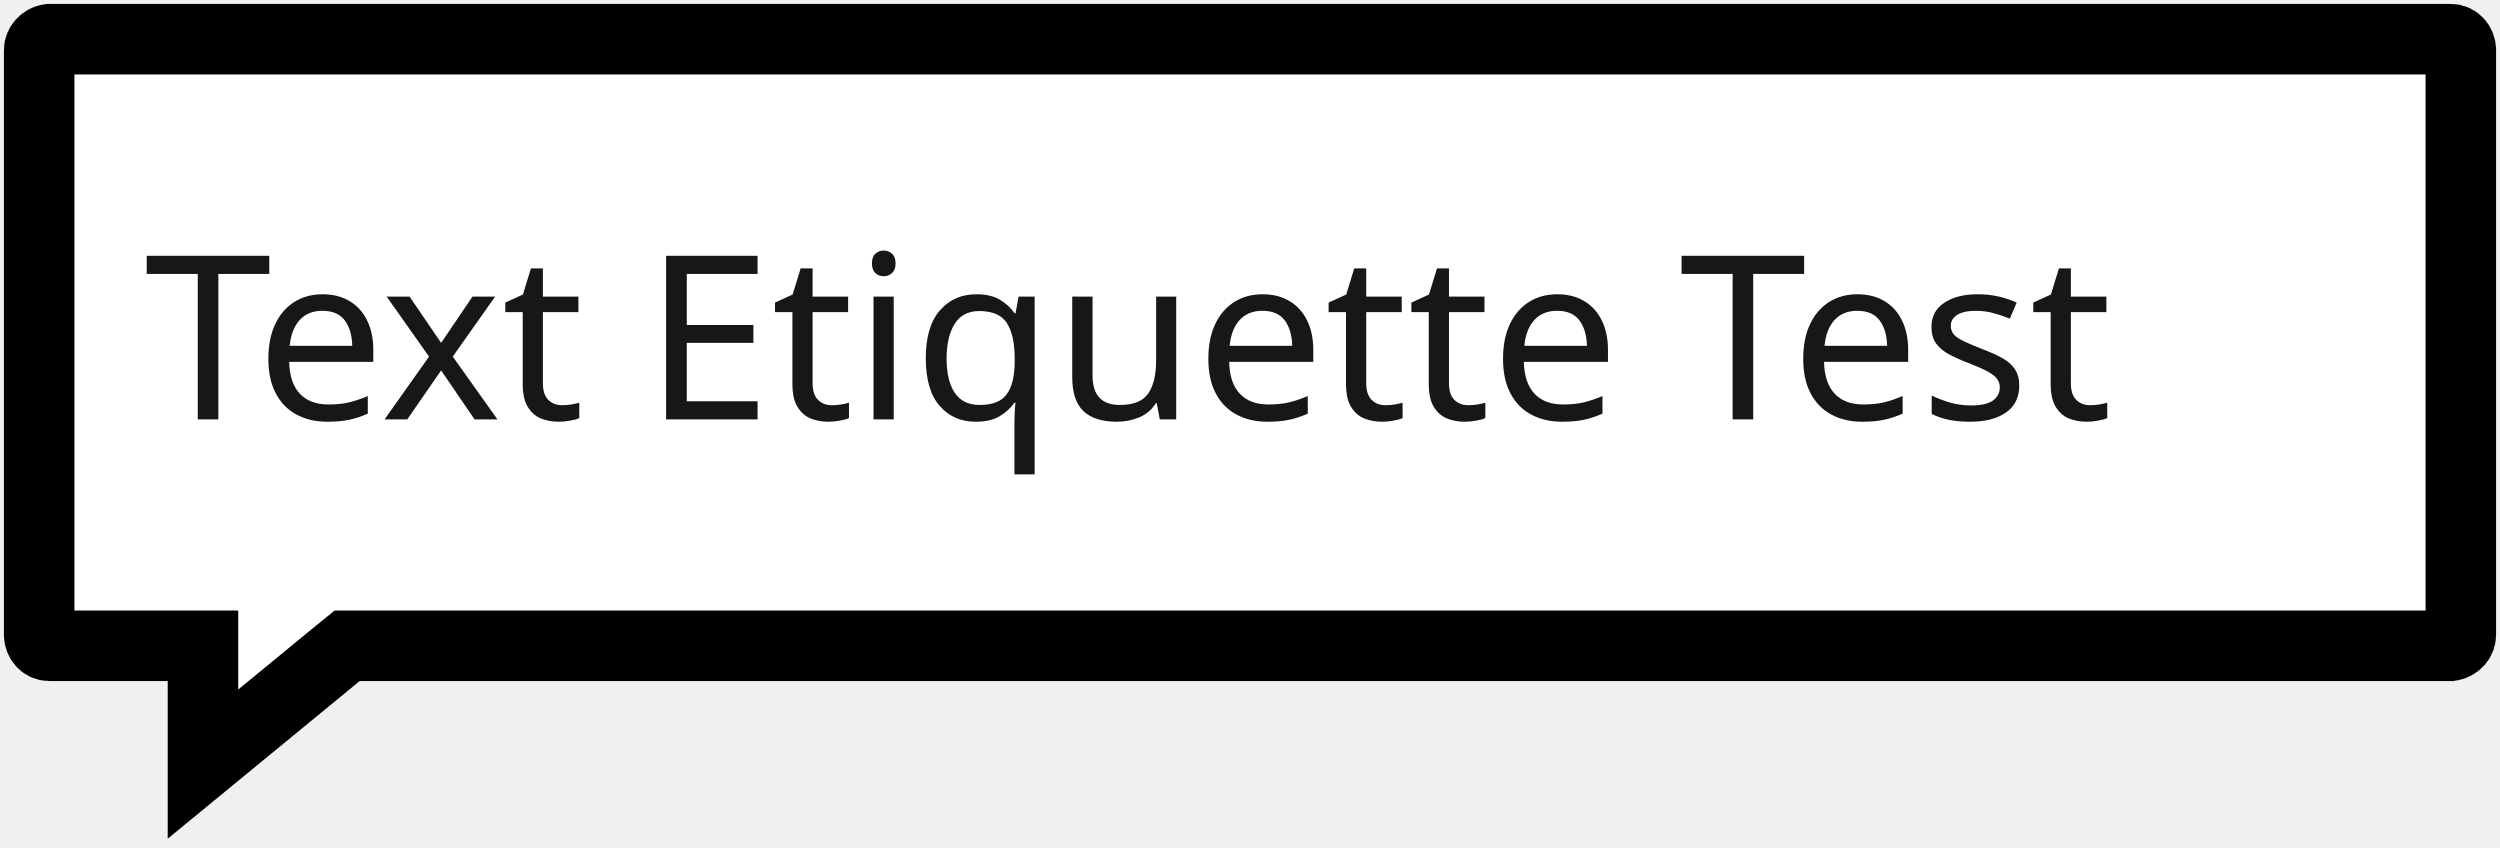
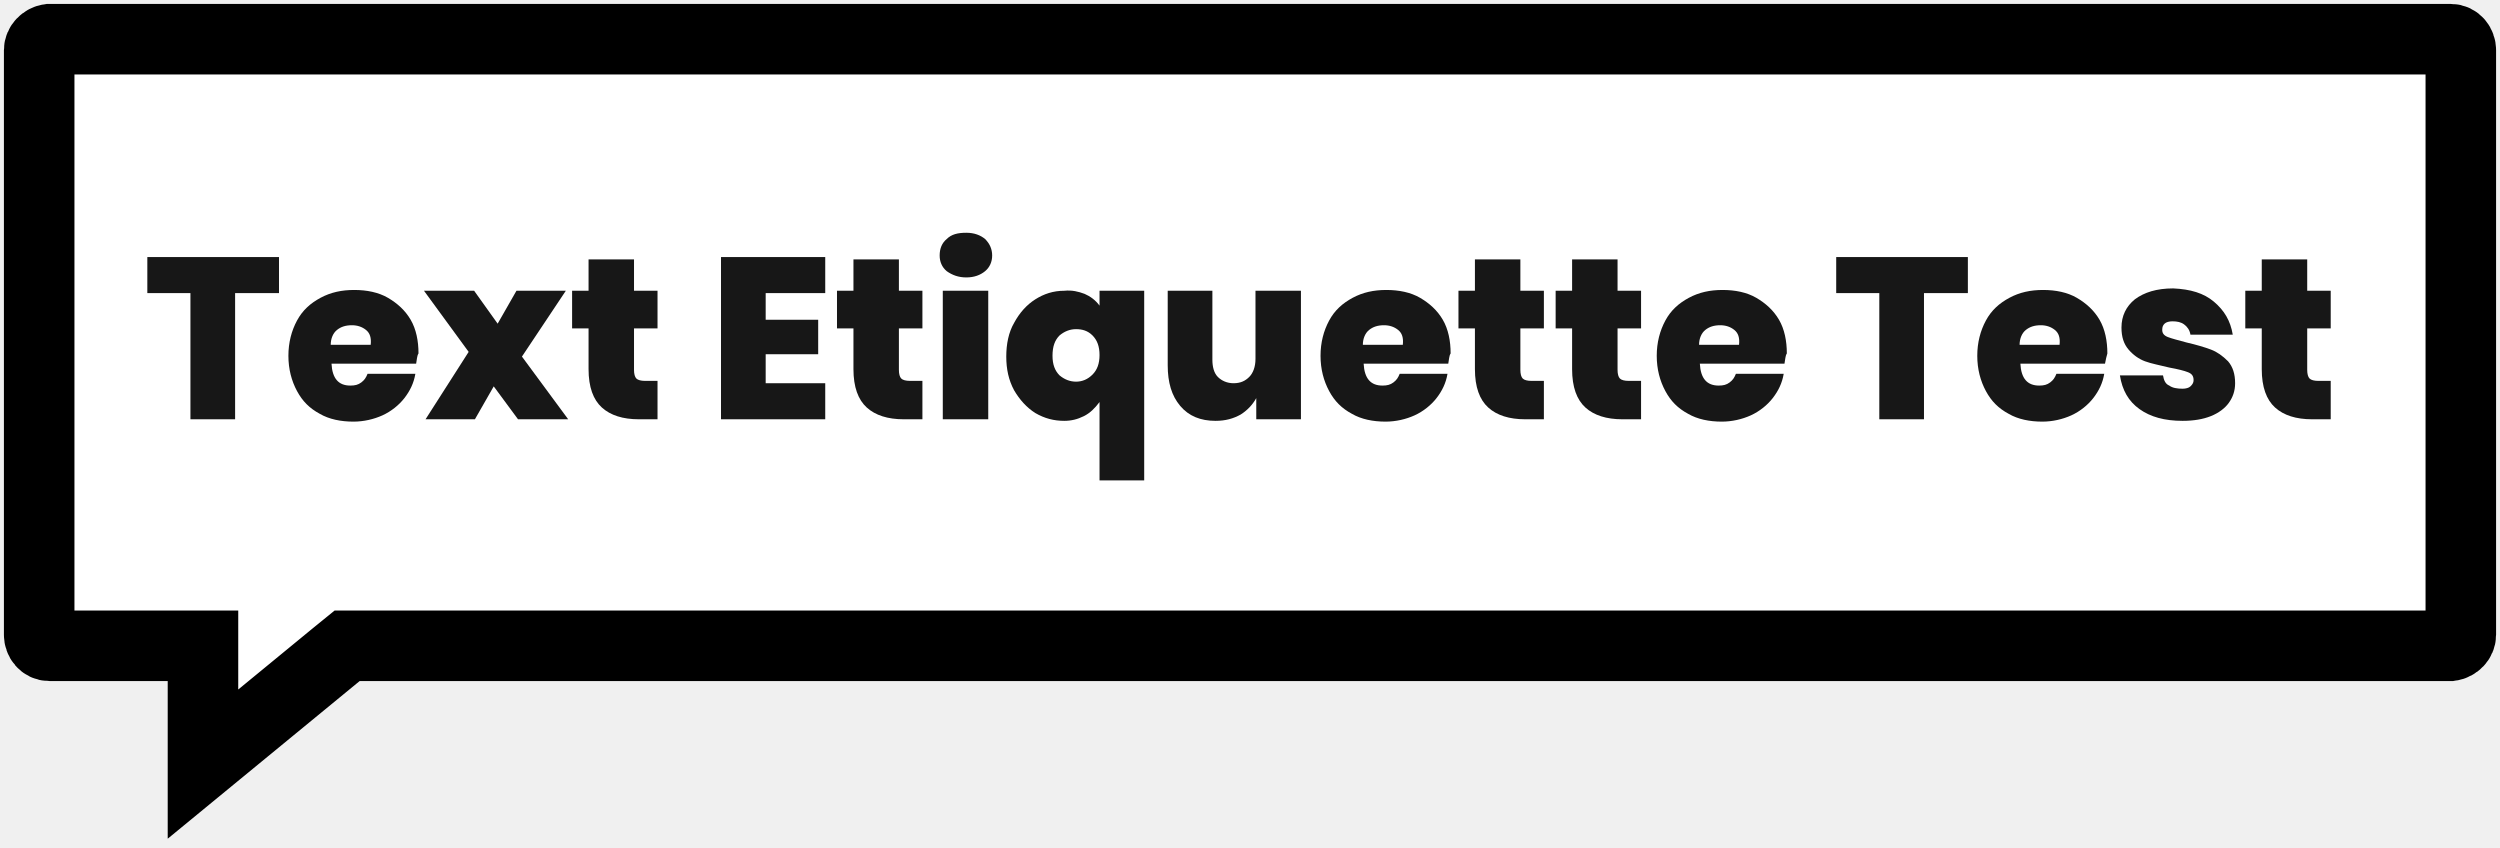
<svg xmlns="http://www.w3.org/2000/svg" version="1.1" id="Layer_1" x="0px" y="0px" viewBox="0 0 319 108.1" style="enable-background:new 0 0 319 108.1;" xml:space="preserve">
  <style type="text/css">
	.st0{fill-rule:evenodd;clip-rule:evenodd;fill:#FFFFFF;}
	.st1{fill-rule:evenodd;clip-rule:evenodd;fill:#FFFFFF;stroke:#000000;stroke-width:9;stroke-miterlimit:10;}
- 	.st2{fill:#171717;}
- 	.st3{font-family:'Poppins-ExtraBold';}
- 	.st4{font-size:29.239px;}
+ 	.st2{enable-background:new    ;}
+ 	.st3{fill:#171717;}
</style>
-   <path id="bubble_fill" class="st0" d="M315.9,3.6c0-0.7-0.5-1.4-1.3-1.4H3.6C2.8,2.3,2.2,2.9,2.3,3.6v80.5c0,0.7,0.5,1.4,1.3,1.4  h19.6v15l16.8-13.8l1.6-1.3h273.2c0.7-0.1,1.3-0.7,1.3-1.4L315.9,3.6L315.9,3.6z" />
-   <path id="bubble_outline" class="st1" d="M314,6.4c0-0.7-0.5-1.4-1.3-1.4H6.3C5.6,5.1,5,5.7,5,6.4V81c0,0.7,0.5,1.4,1.3,1.4h19.6  v15.1l16.8-13.8l1.6-1.3h268.4c0.7-0.1,1.3-0.7,1.3-1.4V6.4z" />
-   <text transform="matrix(1 0 0 1 18.4229 53.5169)" class="st2 st3 st4">Text Etiquette Test</text>
+   <path id="bubble_fill" class="st0" d="M315.9,3.6c0-0.7-0.5-1.4-1.3-1.4H3.6C2.8,2.3,2.2,2.9,2.3,3.6v80.5c0,0.7,0.5,1.4,1.3,1.4  h19.6v15L40,86.7l1.6-1.3h273.2c0.7-0.1,1.3-0.7,1.3-1.4L315.9,3.6L315.9,3.6z" />
+   <path id="bubble_outline" class="st1" d="M314,6.4c0-0.7-0.5-1.4-1.3-1.4H6.3C5.6,5.1,5,5.7,5,6.4V81c0,0.7,0.5,1.4,1.3,1.4h19.6  v15.1l16.8-13.8l1.6-1.3h268.4c0.7-0.1,1.3-0.7,1.3-1.4L314,6.4L314,6.4z" />
+   <g class="st2">
+     <path class="st3" d="M35.6,32.8v4.6H30v16.1h-5.7V37.4h-5.5v-4.6H35.6z" />
+     <path class="st3" d="M53.1,46.4H42.3c0.1,1.9,0.9,2.8,2.4,2.8c0.6,0,1-0.1,1.4-0.4c0.4-0.3,0.6-0.6,0.8-1.1h6.1   c-0.2,1.2-0.7,2.2-1.4,3.1s-1.7,1.7-2.8,2.2c-1.1,0.5-2.4,0.8-3.7,0.8c-1.6,0-3.1-0.3-4.3-1c-1.3-0.7-2.2-1.6-2.9-2.9   c-0.7-1.3-1.1-2.8-1.1-4.5c0-1.7,0.4-3.2,1.1-4.5c0.7-1.3,1.7-2.2,3-2.9c1.3-0.7,2.7-1,4.3-1c1.6,0,3.1,0.3,4.3,1   c1.2,0.7,2.2,1.6,2.9,2.8c0.7,1.2,1,2.7,1,4.3C53.2,45.4,53.2,45.9,53.1,46.4z M46.7,42.1c-0.5-0.4-1.1-0.6-1.8-0.6   c-0.8,0-1.4,0.2-1.9,0.6c-0.5,0.4-0.8,1.1-0.8,1.9h5.1C47.4,43.1,47.2,42.5,46.7,42.1z" />
+     <path class="st3" d="M66.1,53.5L63,49.3l-2.4,4.2h-6.3l5.5-8.6l-5.7-7.8h6.4l3,4.2l2.4-4.2h6.3l-5.6,8.4l5.9,8H66.1z" />
+     <path class="st3" d="M83.9,48.6v4.9h-2.4c-2,0-3.6-0.5-4.7-1.5c-1.1-1-1.7-2.6-1.7-4.9v-5.2h-2.1v-4.8h2.1v-4h5.8v4h3v4.8h-3v5.3   c0,0.5,0.1,0.9,0.3,1.1c0.2,0.2,0.6,0.3,1.1,0.3H83.9z" />
+     <path class="st3" d="M97.7,37.4v3.4h6.7v4.4h-6.7v3.7h7.6v4.6H92V32.8h13.3v4.6H97.7z" />
+     <path class="st3" d="M117.7,48.6v4.9h-2.4c-2,0-3.6-0.5-4.7-1.5c-1.1-1-1.7-2.6-1.7-4.9v-5.2h-2.1v-4.8h2.1v-4h5.8v4h3v4.8h-3v5.3   c0,0.5,0.1,0.9,0.3,1.1c0.2,0.2,0.6,0.3,1.1,0.3H117.7z" />
+     <path class="st3" d="M120.8,30.5c0.6-0.6,1.4-0.8,2.5-0.8c1,0,1.8,0.3,2.4,0.8c0.6,0.6,0.9,1.3,0.9,2.1c0,0.8-0.3,1.5-0.9,2   c-0.6,0.5-1.4,0.8-2.4,0.8c-1,0-1.8-0.3-2.5-0.8c-0.6-0.5-0.9-1.2-0.9-2C119.9,31.7,120.2,31,120.8,30.5z M126.1,37.1v16.4h-5.8   V37.1H126.1z" />
+     <path class="st3" d="M138.4,37.5c0.7,0.3,1.4,0.8,1.9,1.5v-1.9h5.7v24.2h-5.7V51.3c-0.6,0.8-1.2,1.4-2,1.8s-1.6,0.6-2.5,0.6   c-1.3,0-2.5-0.3-3.7-1c-1.1-0.7-2-1.7-2.7-2.9c-0.7-1.3-1-2.7-1-4.3c0-1.6,0.3-3.1,1-4.3c0.7-1.3,1.6-2.3,2.7-3   c1.1-0.7,2.3-1.1,3.7-1.1C136.8,37,137.6,37.2,138.4,37.5z M135.2,42.8c-0.6,0.6-0.9,1.4-0.9,2.6c0,1.1,0.3,1.9,0.9,2.5   c0.6,0.5,1.3,0.8,2.1,0.8c0.8,0,1.5-0.3,2.1-0.9c0.6-0.6,0.9-1.4,0.9-2.5c0-1.1-0.3-1.9-0.9-2.5c-0.6-0.6-1.3-0.8-2.1-0.8   C136.5,42,135.8,42.3,135.2,42.8z" />
+     <path class="st3" d="M166,37.1v16.4h-5.7v-2.7c-0.5,0.9-1.2,1.6-2,2.1c-0.9,0.5-1.9,0.8-3.2,0.8c-1.9,0-3.4-0.6-4.5-1.9   c-1.1-1.3-1.6-3-1.6-5.2v-9.5h5.7v8.8c0,0.9,0.2,1.7,0.7,2.2s1.2,0.8,2,0.8c0.9,0,1.5-0.3,2-0.8s0.8-1.3,0.8-2.3v-8.7H166z" />
+     <path class="st3" d="M184.8,46.4h-10.8c0.1,1.9,0.9,2.8,2.4,2.8c0.6,0,1-0.1,1.4-0.4c0.4-0.3,0.6-0.6,0.8-1.1h6.1   c-0.2,1.2-0.7,2.2-1.4,3.1c-0.7,0.9-1.7,1.7-2.8,2.2c-1.1,0.5-2.4,0.8-3.7,0.8c-1.6,0-3.1-0.3-4.3-1c-1.3-0.7-2.2-1.6-2.9-2.9   c-0.7-1.3-1.1-2.8-1.1-4.5c0-1.7,0.4-3.2,1.1-4.5c0.7-1.3,1.7-2.2,3-2.9c1.3-0.7,2.7-1,4.3-1c1.6,0,3.1,0.3,4.3,1   c1.2,0.7,2.2,1.6,2.9,2.8c0.7,1.2,1,2.7,1,4.3C184.9,45.4,184.9,45.9,184.8,46.4z M178.4,42.1c-0.5-0.4-1.1-0.6-1.8-0.6   c-0.8,0-1.4,0.2-1.9,0.6c-0.5,0.4-0.8,1.1-0.8,1.9h5.1C179.1,43.1,178.9,42.5,178.4,42.1z" />
+     <path class="st3" d="M197,48.6v4.9h-2.4c-2,0-3.6-0.5-4.7-1.5s-1.7-2.6-1.7-4.9v-5.2h-2.1v-4.8h2.1v-4h5.8v4h3v4.8h-3v5.3   c0,0.5,0.1,0.9,0.3,1.1c0.2,0.2,0.6,0.3,1.1,0.3H197z" />
+     <path class="st3" d="M209.4,48.6v4.9H207c-2,0-3.6-0.5-4.7-1.5s-1.7-2.6-1.7-4.9v-5.2h-2.1v-4.8h2.1v-4h5.8v4h3v4.8h-3v5.3   c0,0.5,0.1,0.9,0.3,1.1c0.2,0.2,0.6,0.3,1.1,0.3H209.4z" />
+     <path class="st3" d="M227.7,46.4h-10.8c0.1,1.9,0.9,2.8,2.4,2.8c0.6,0,1-0.1,1.4-0.4c0.4-0.3,0.6-0.6,0.8-1.1h6.1   c-0.2,1.2-0.7,2.2-1.4,3.1c-0.7,0.9-1.7,1.7-2.8,2.2c-1.1,0.5-2.4,0.8-3.7,0.8c-1.6,0-3.1-0.3-4.3-1c-1.3-0.7-2.2-1.6-2.9-2.9   c-0.7-1.3-1.1-2.8-1.1-4.5c0-1.7,0.4-3.2,1.1-4.5c0.7-1.3,1.7-2.2,3-2.9c1.3-0.7,2.7-1,4.3-1c1.6,0,3.1,0.3,4.3,1   c1.2,0.7,2.2,1.6,2.9,2.8c0.7,1.2,1,2.7,1,4.3C227.8,45.4,227.8,45.9,227.7,46.4z M221.3,42.1c-0.5-0.4-1.1-0.6-1.8-0.6   c-0.8,0-1.4,0.2-1.9,0.6s-0.8,1.1-0.8,1.9h5.1C222,43.1,221.8,42.5,221.3,42.1z" />
+     <path class="st3" d="M251.1,32.8v4.6h-5.6v16.1h-5.7V37.4h-5.5v-4.6H251.1z" />
+     <path class="st3" d="M268.6,46.4h-10.8c0.1,1.9,0.9,2.8,2.4,2.8c0.6,0,1-0.1,1.4-0.4c0.4-0.3,0.6-0.6,0.8-1.1h6.1   c-0.2,1.2-0.7,2.2-1.4,3.1c-0.7,0.9-1.7,1.7-2.8,2.2c-1.1,0.5-2.4,0.8-3.7,0.8c-1.6,0-3.1-0.3-4.3-1c-1.3-0.7-2.2-1.6-2.9-2.9   c-0.7-1.3-1.1-2.8-1.1-4.5c0-1.7,0.4-3.2,1.1-4.5c0.7-1.3,1.7-2.2,3-2.9c1.3-0.7,2.7-1,4.3-1c1.6,0,3.1,0.3,4.3,1   c1.2,0.7,2.2,1.6,2.9,2.8c0.7,1.2,1,2.7,1,4.3C268.8,45.4,268.7,45.9,268.6,46.4z M262.2,42.1c-0.5-0.4-1.1-0.6-1.8-0.6   c-0.8,0-1.4,0.2-1.9,0.6s-0.8,1.1-0.8,1.9h5.1C262.9,43.1,262.7,42.5,262.2,42.1z" />
+     <path class="st3" d="M282.5,38.5c1.3,1.1,2.1,2.4,2.4,4.2h-5.4c-0.1-0.6-0.4-1-0.8-1.3c-0.4-0.3-0.9-0.4-1.5-0.4   c-0.4,0-0.8,0.1-1,0.3c-0.2,0.2-0.3,0.4-0.3,0.8c0,0.4,0.2,0.7,0.7,0.9c0.5,0.2,1.3,0.4,2.4,0.7c1.3,0.3,2.3,0.6,3.1,0.9   c0.8,0.3,1.5,0.8,2.2,1.5c0.6,0.7,0.9,1.6,0.9,2.8c0,1-0.3,1.8-0.8,2.5c-0.5,0.7-1.3,1.3-2.3,1.7s-2.2,0.6-3.6,0.6   c-2.3,0-4.1-0.5-5.5-1.5s-2.2-2.4-2.5-4.3h5.5c0.1,0.6,0.3,1.1,0.8,1.3c0.4,0.3,1,0.4,1.7,0.4c0.4,0,0.8-0.1,1-0.3   c0.2-0.2,0.4-0.4,0.4-0.8c0-0.5-0.2-0.8-0.7-1s-1.3-0.4-2.4-0.6c-1.2-0.3-2.3-0.5-3.1-0.8c-0.8-0.3-1.5-0.8-2.1-1.5   c-0.6-0.7-0.9-1.6-0.9-2.8c0-1.5,0.6-2.7,1.7-3.6c1.2-0.9,2.8-1.4,4.9-1.4C279.5,36.9,281.2,37.4,282.5,38.5z" />
+     <path class="st3" d="M297.4,48.6v4.9h-2.4c-2,0-3.6-0.5-4.7-1.5c-1.1-1-1.7-2.6-1.7-4.9v-5.2h-2.1v-4.8h2.1v-4h5.8v4h3v4.8h-3v5.3   c0,0.5,0.1,0.9,0.3,1.1c0.2,0.2,0.6,0.3,1.1,0.3H297.4z" />
+   </g>
</svg>
